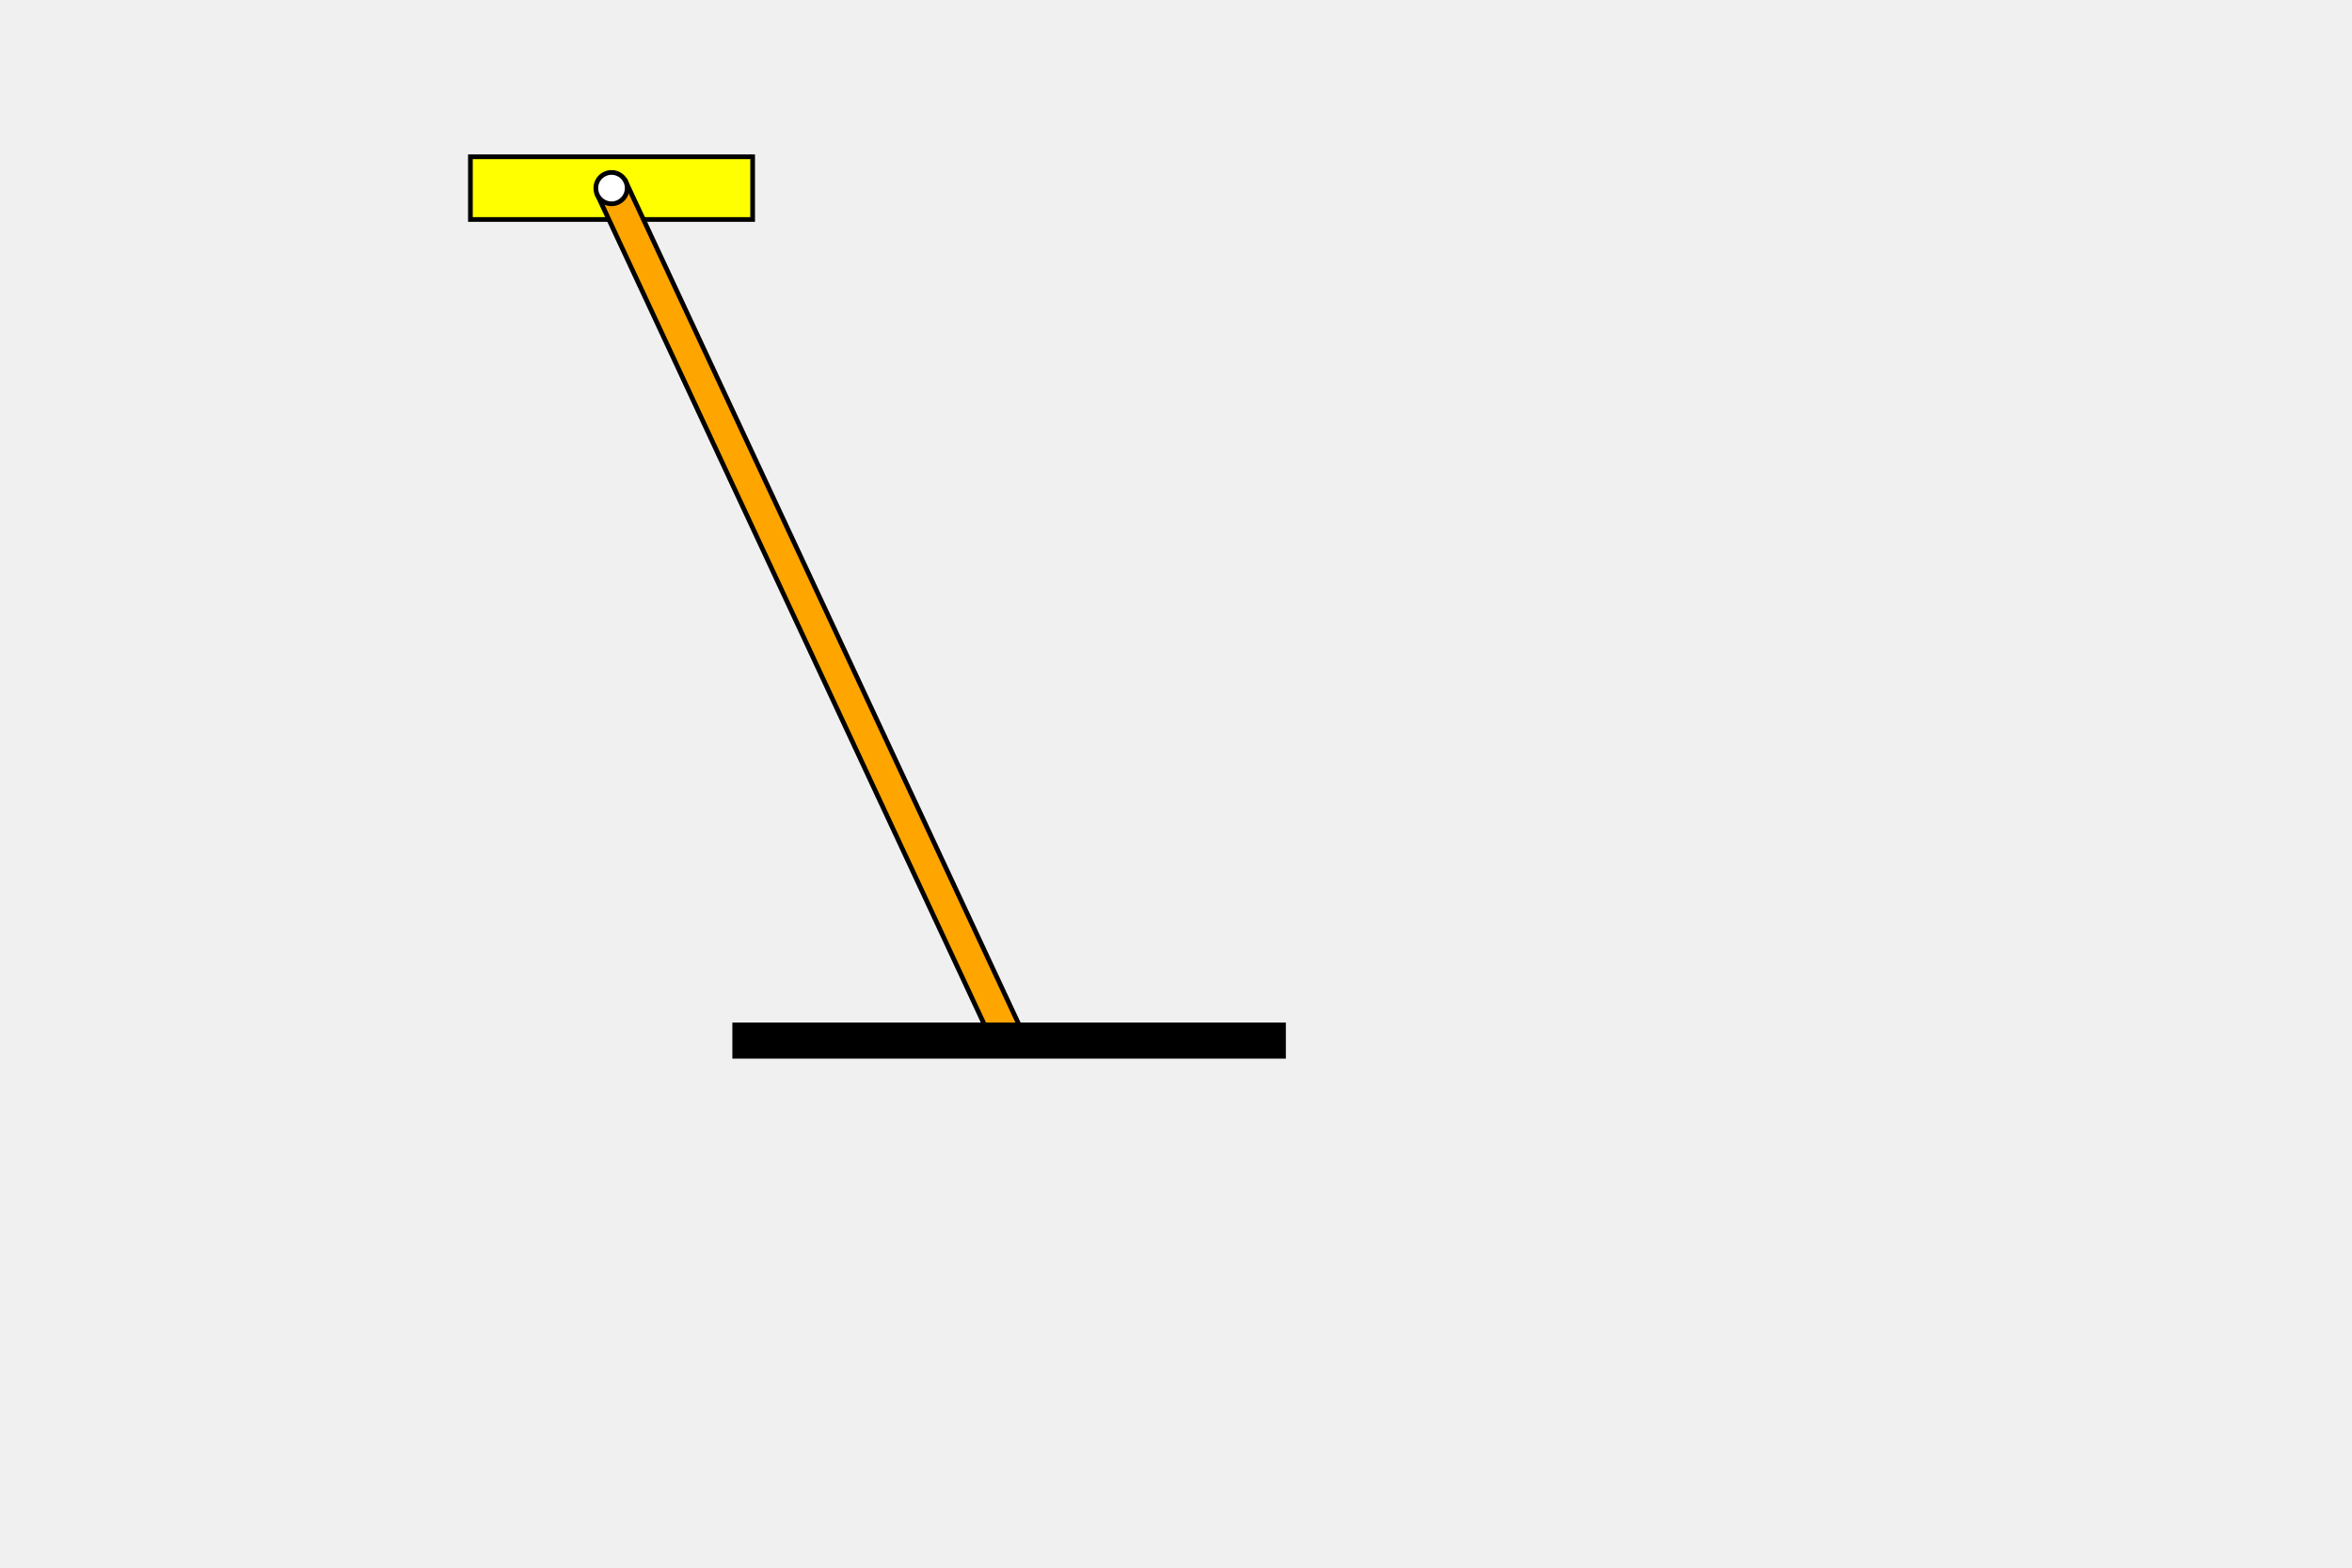
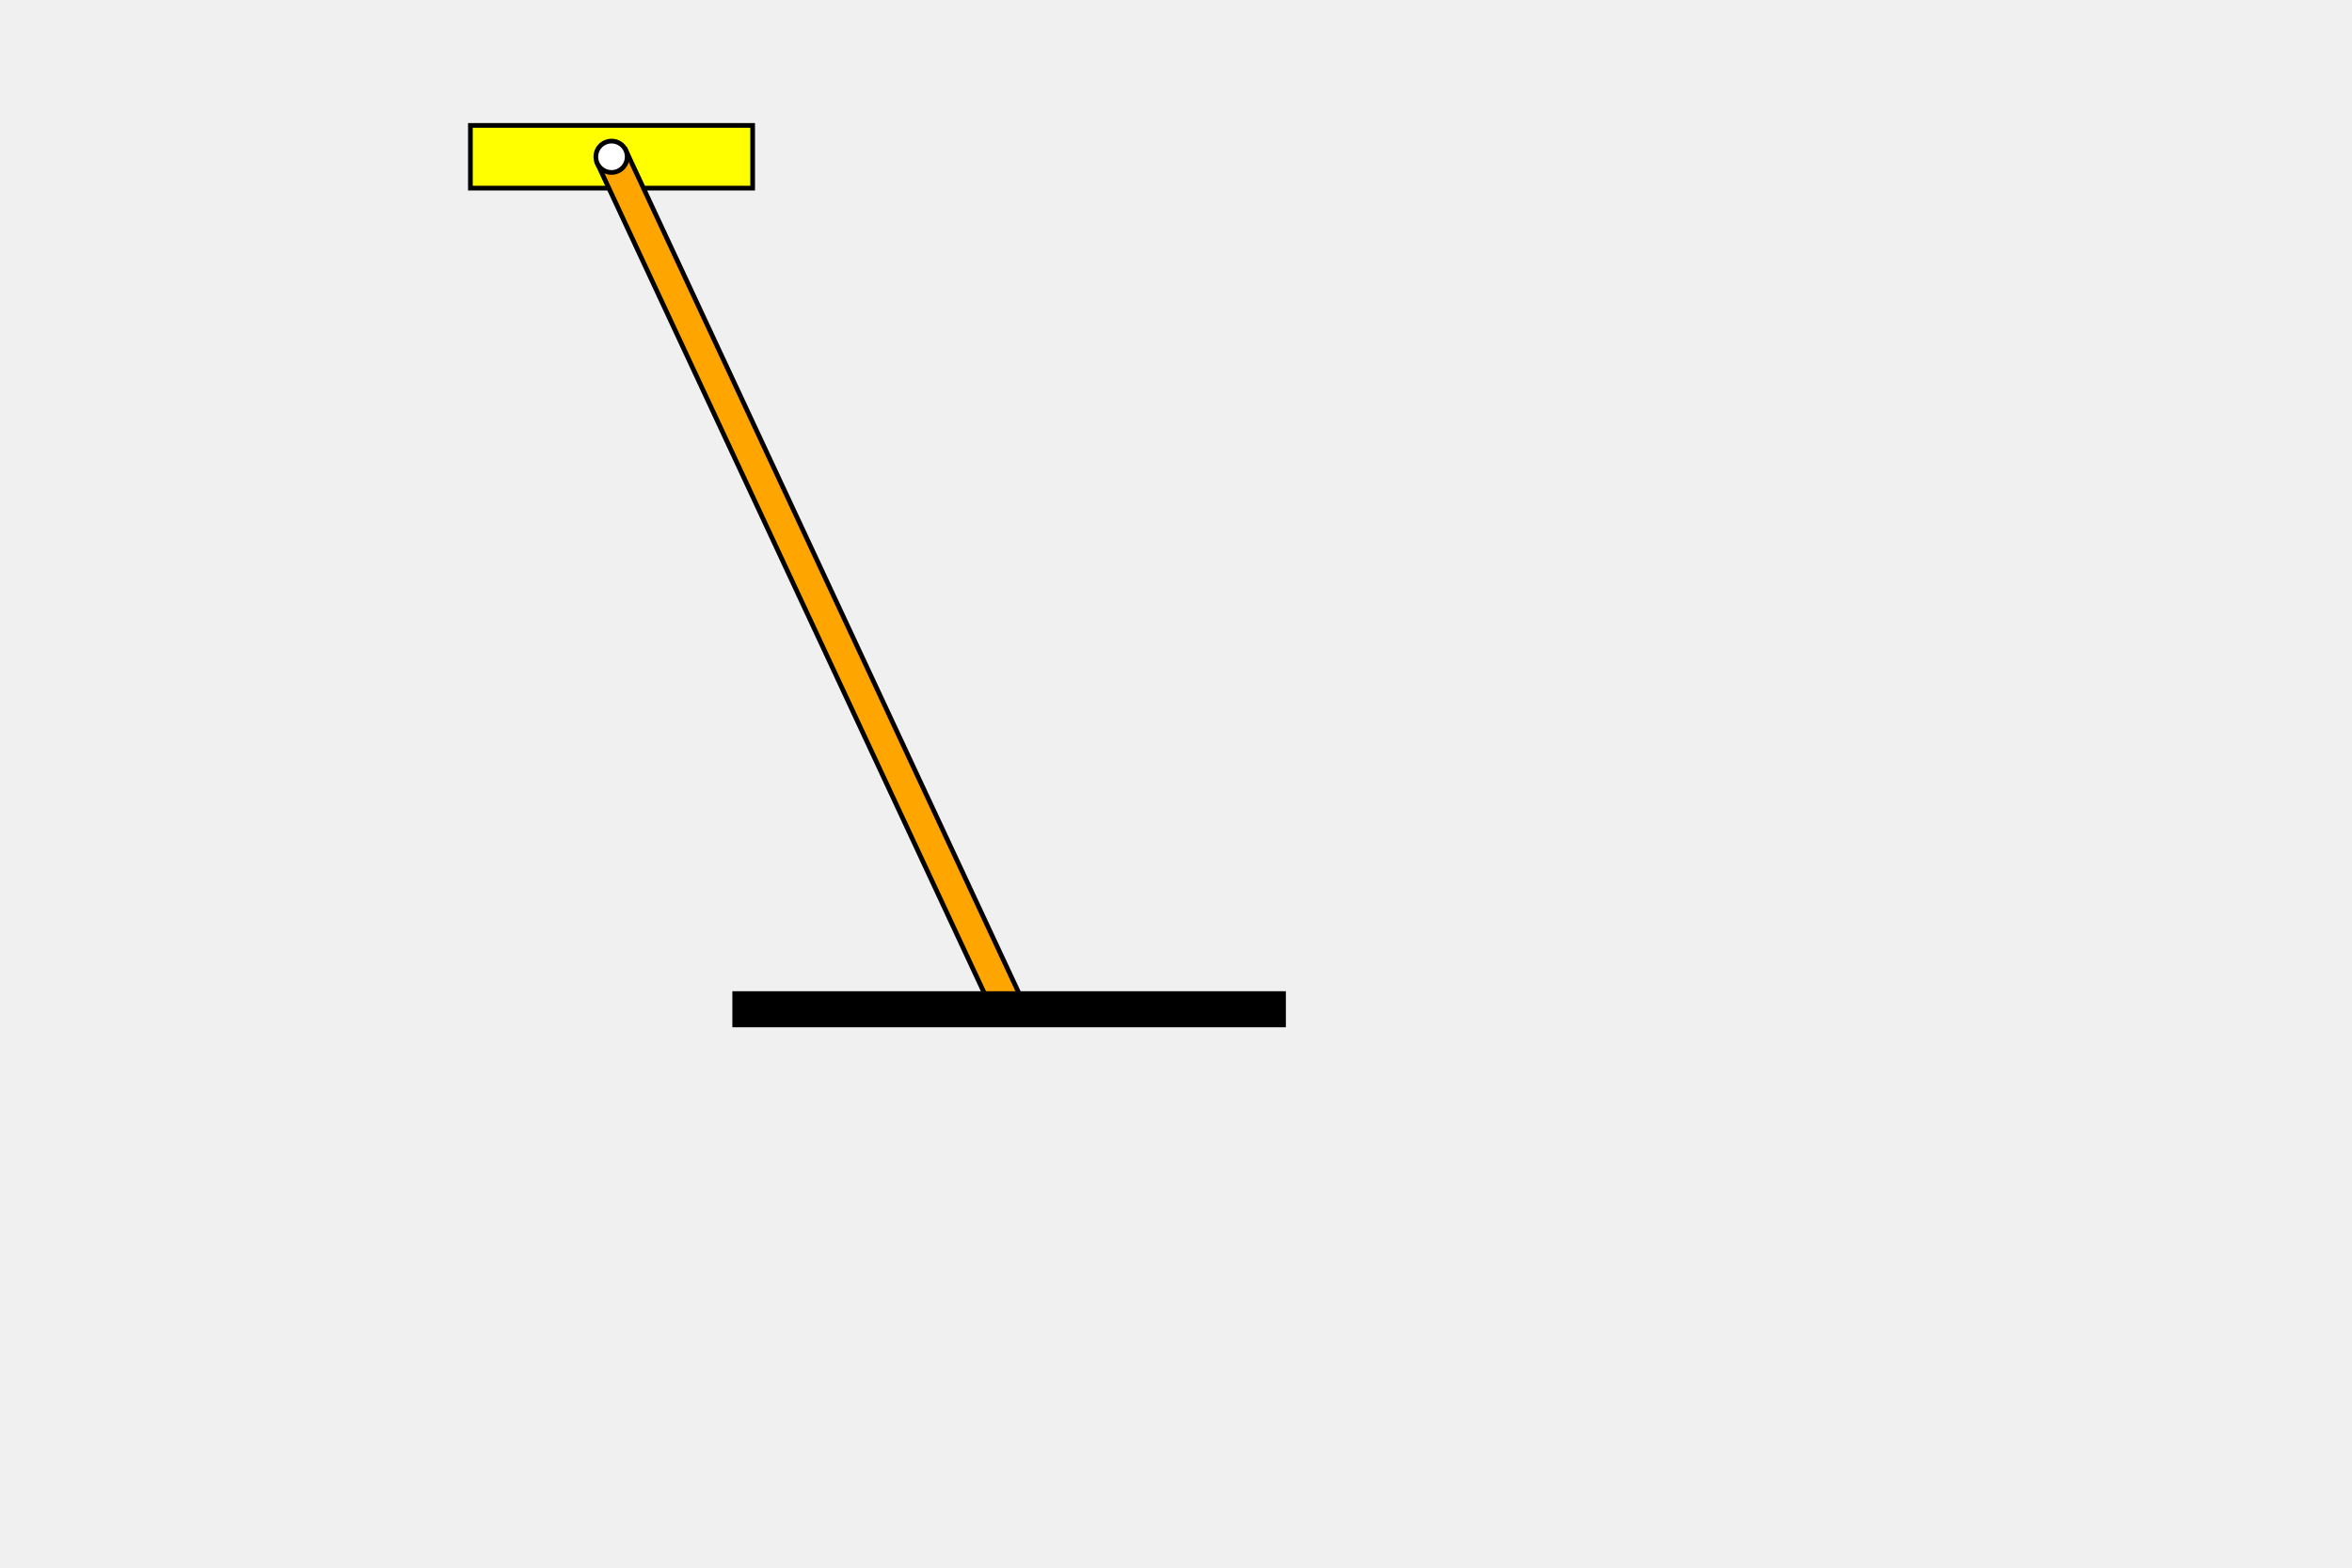
<svg xmlns="http://www.w3.org/2000/svg" style="background-color:white" width="1500" height="1000">
  <g>
-     <rect x="300" y="100" width="180" height="40" stroke="black" stroke-width="3" fill="yellow" />
+     <rect x="300" y="80" width="180" height="40" stroke="black" stroke-width="3" fill="yellow" />
  </g>
-   <g transform="rotate(-25,390,120)">
-     <rect x="380" y="120" width="20" height="600" stroke="black" stroke-width="3" fill="orange" />
-     <circle cx="390" cy="120" r="10" stroke="black" stroke-width="3" fill="white" />
+   <g transform="rotate(-25,390,100)">
+     <rect x="380" y="100" width="20" height="600" stroke="black" stroke-width="3" fill="orange" />
+     <circle cx="390" cy="100" r="10" stroke="black" stroke-width="3" fill="white" />
  </g>
  <g>
-     <rect x="468.571" y="653.785" width="350" height="20" stroke="black" stroke-width="3" fill="black" />
+     <rect x="468.571" y="633.785" width="350" height="20" stroke="black" stroke-width="3" fill="black" />
  </g>
</svg>
